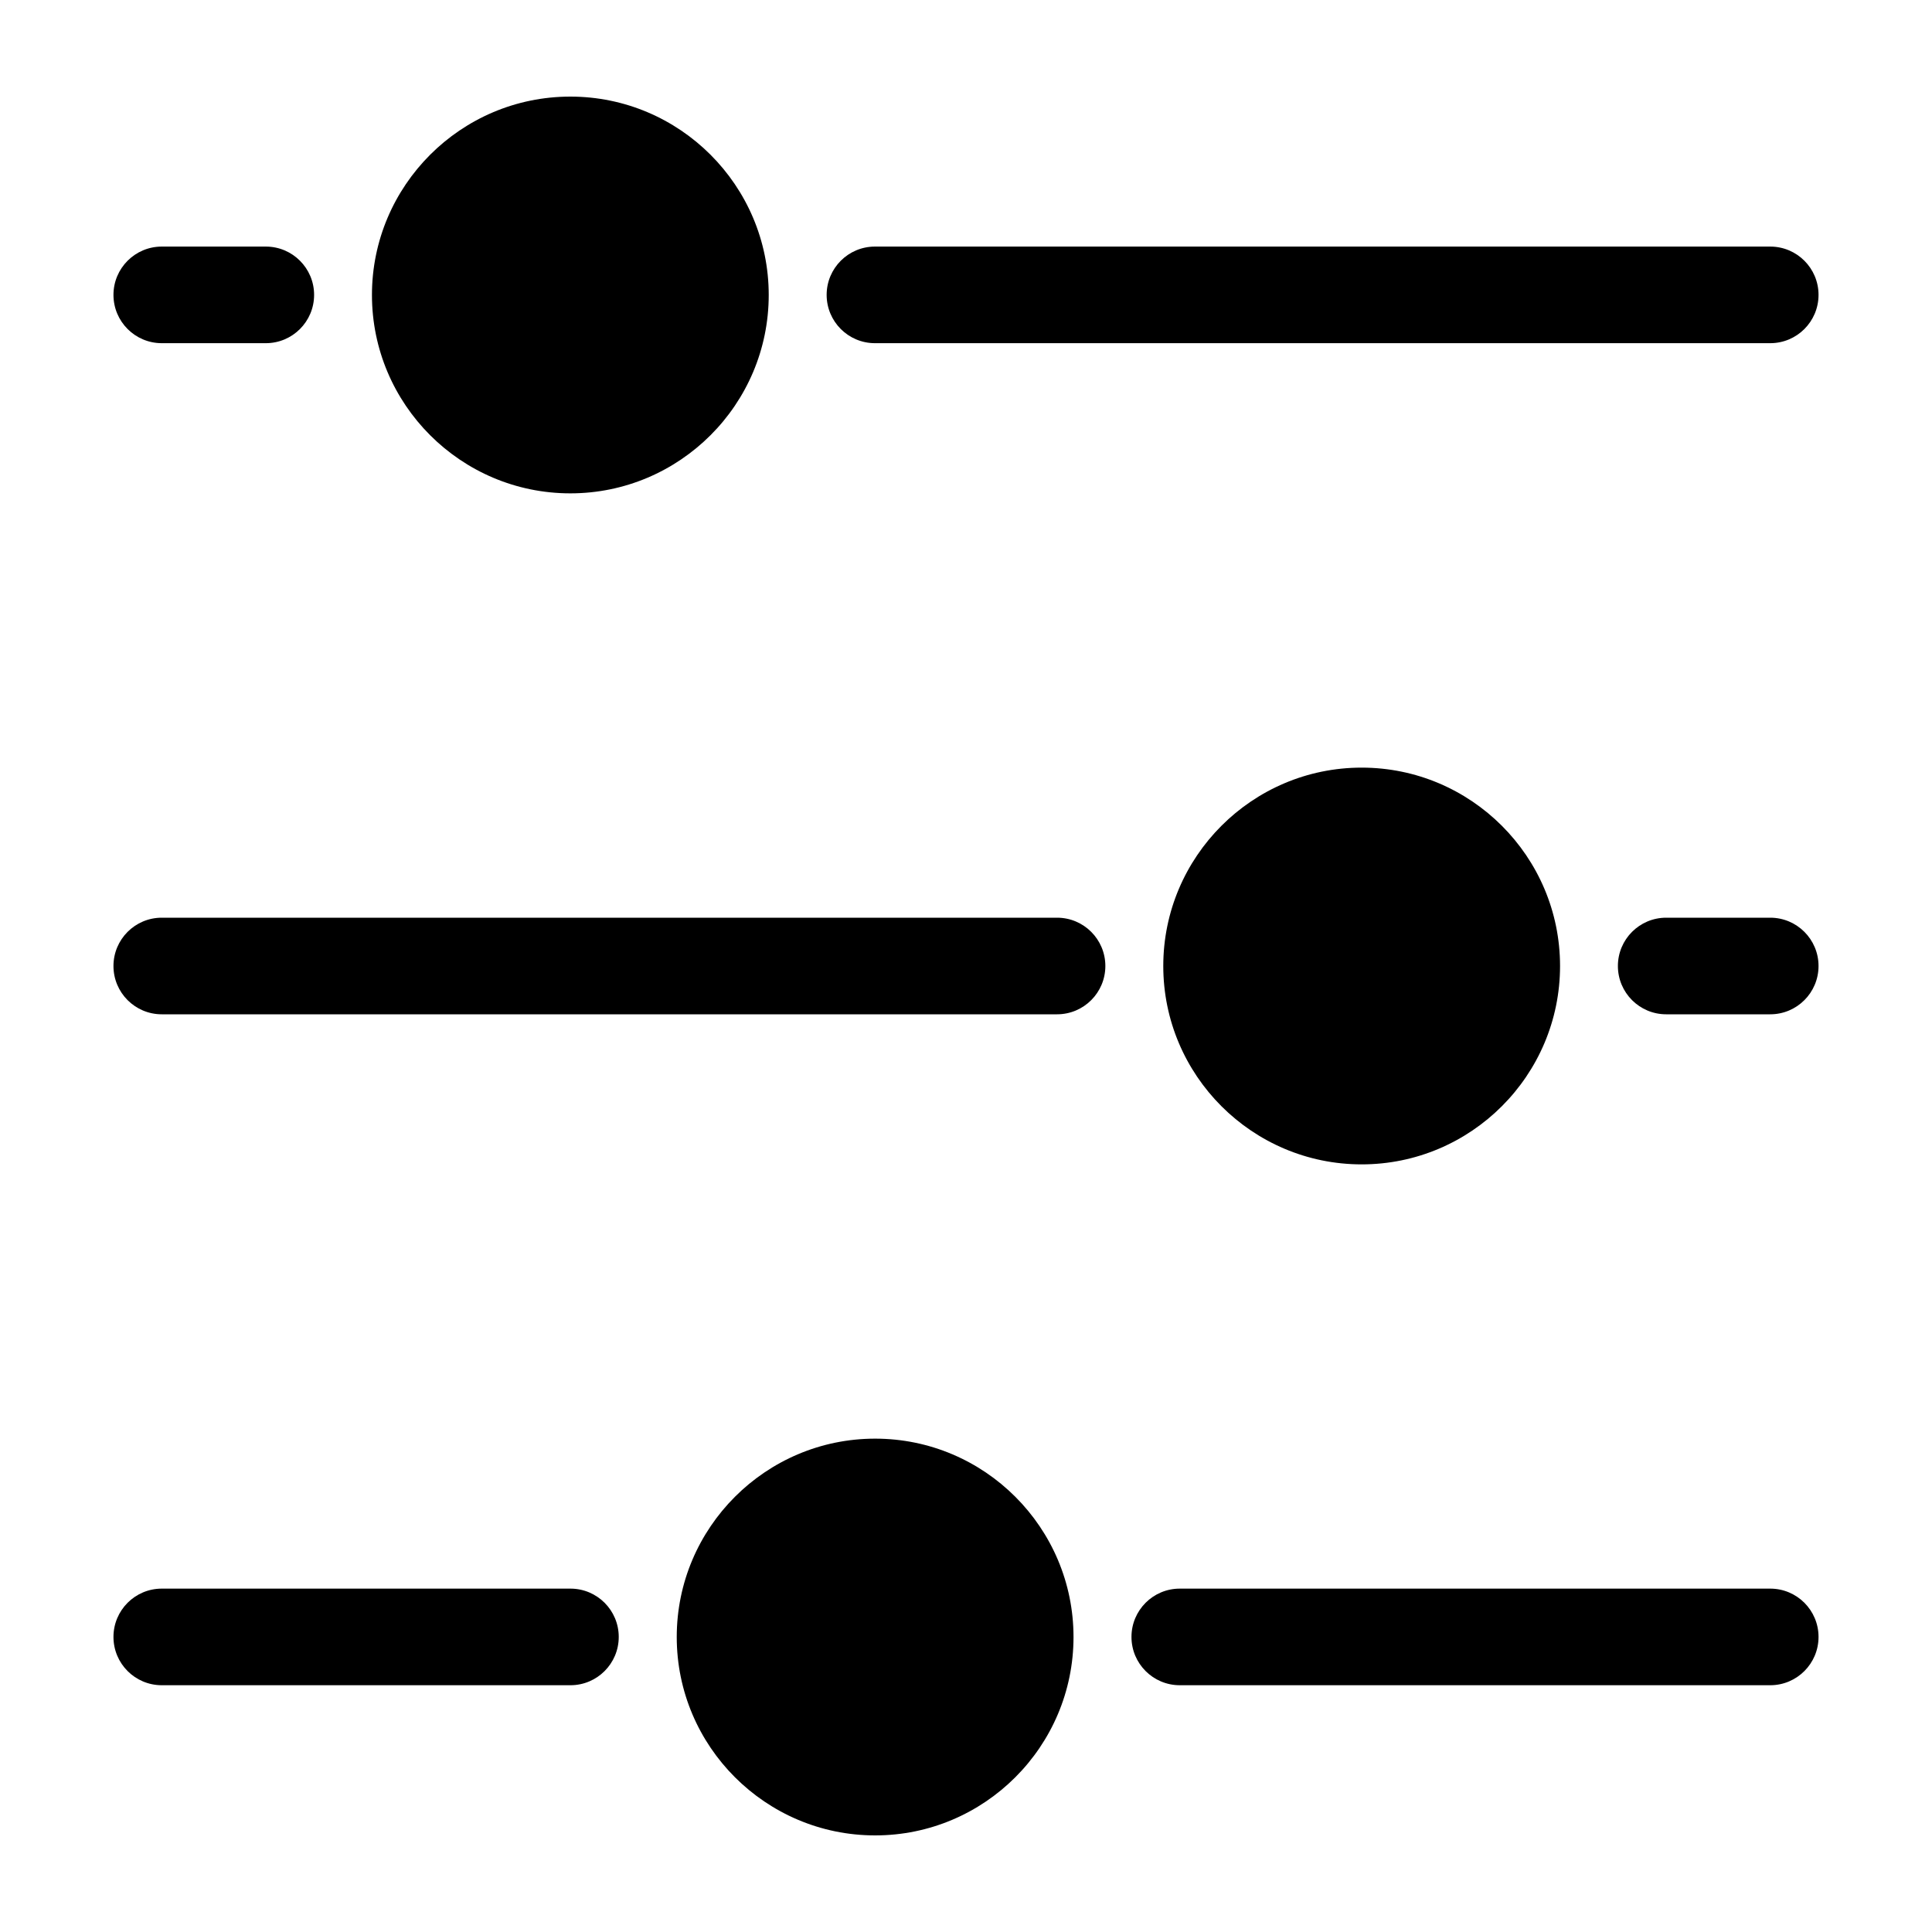
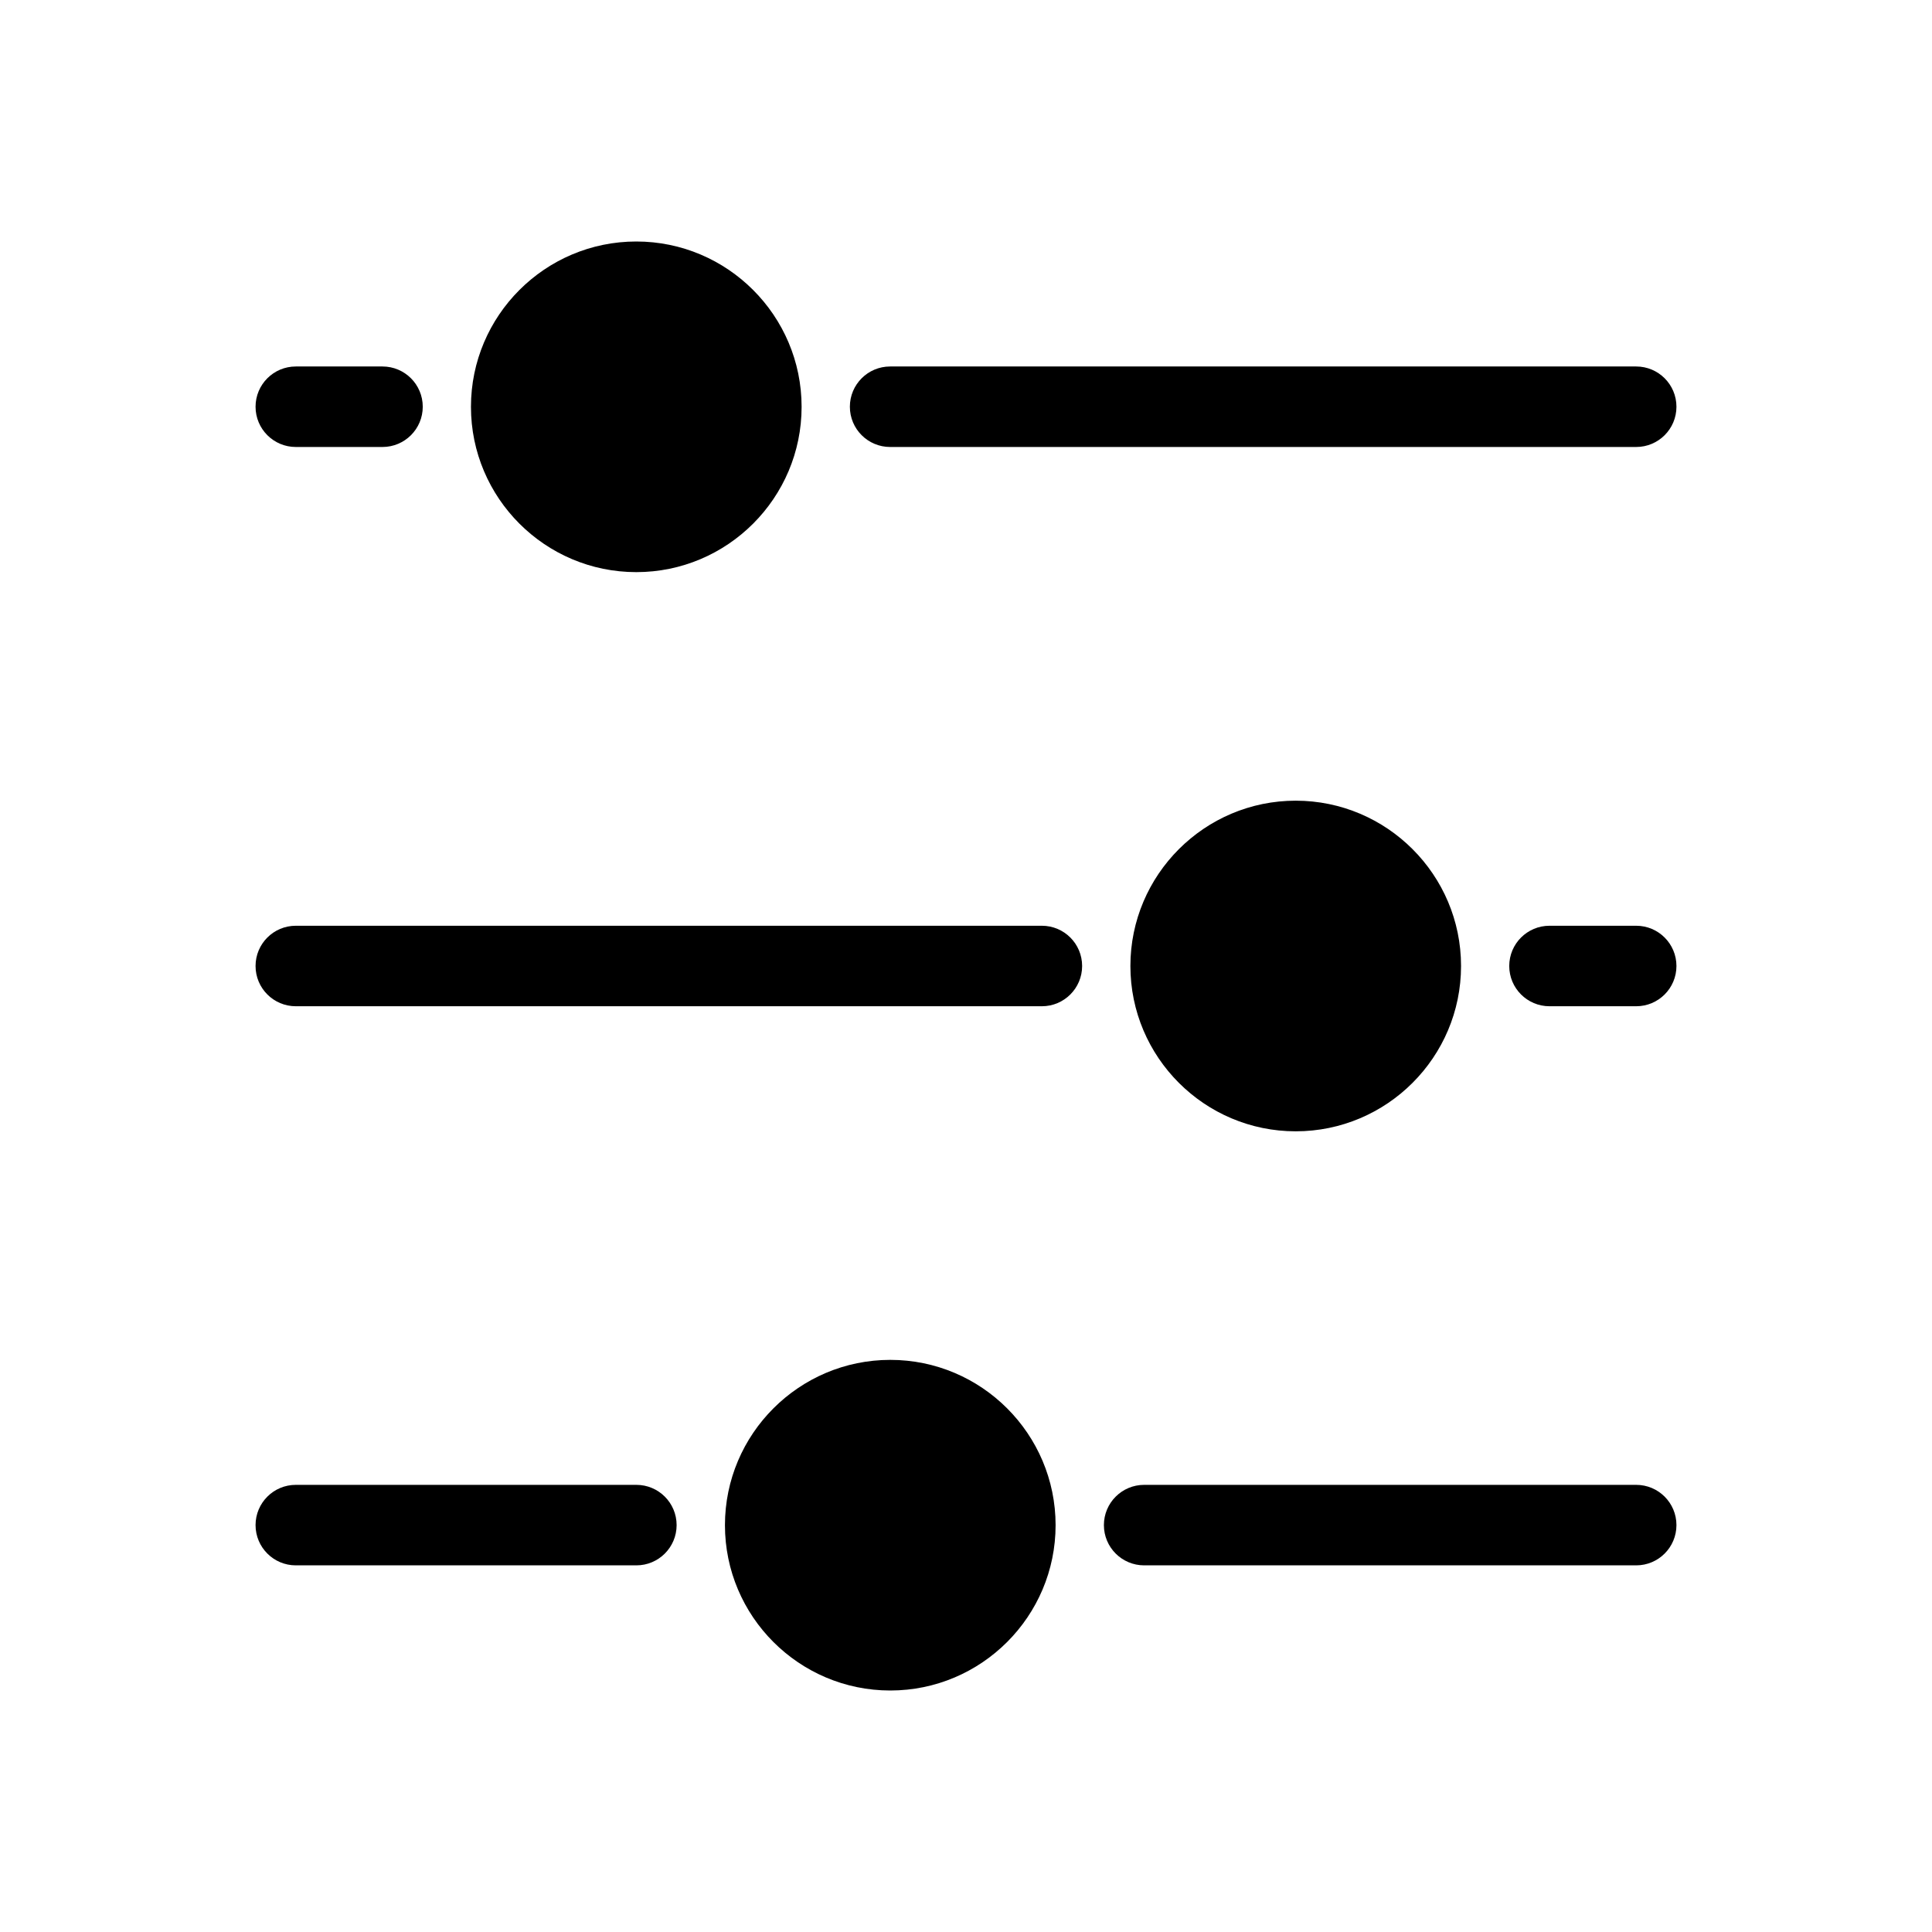
- <svg xmlns="http://www.w3.org/2000/svg" viewBox="0 0 100 100" style="enable-background:new 0 0 100 100" xml:space="preserve">
+ <svg xmlns="http://www.w3.org/2000/svg" viewBox="-10 -10 120 120" style="enable-background:new 0 0 100 100" xml:space="preserve">
  <path d="M8.373 17.763h5.385a2.5 2.5 0 1 0 0-5H8.373a2.5 2.5 0 1 0 0 5zM91.627 12.763h-46.34a2.5 2.5 0 1 0 0 5h46.34a2.5 2.5 0 1 0 0-5zM57.213 50a2.5 2.5 0 0 0-2.5-2.5H8.373a2.5 2.5 0 1 0 0 5h46.34a2.5 2.5 0 0 0 2.5-2.5zM91.627 47.5h-5.385a2.5 2.5 0 1 0 0 5h5.385a2.5 2.5 0 1 0 0-5zM32.026 84.727a2.5 2.5 0 0 0-2.5-2.5H8.373a2.5 2.5 0 1 0 0 5h21.153a2.5 2.5 0 0 0 2.5-2.5zM94.127 84.727a2.5 2.5 0 0 0-2.5-2.5H61.065a2.5 2.5 0 1 0 0 5h30.562a2.5 2.5 0 0 0 2.5-2.5zM29.521 5c-5.662 0-10.269 4.606-10.269 10.268s4.606 10.268 10.269 10.268c5.661 0 10.268-4.606 10.268-10.268S35.183 5 29.521 5zM70.479 60.268c5.662 0 10.269-4.606 10.269-10.268s-4.606-10.268-10.269-10.268c-5.661 0-10.268 4.606-10.268 10.268s4.606 10.268 10.268 10.268zM45.297 95c5.661 0 10.268-4.606 10.268-10.268s-4.606-10.268-10.268-10.268c-5.662 0-10.269 4.606-10.269 10.268S39.635 95 45.297 95z" />
</svg>
